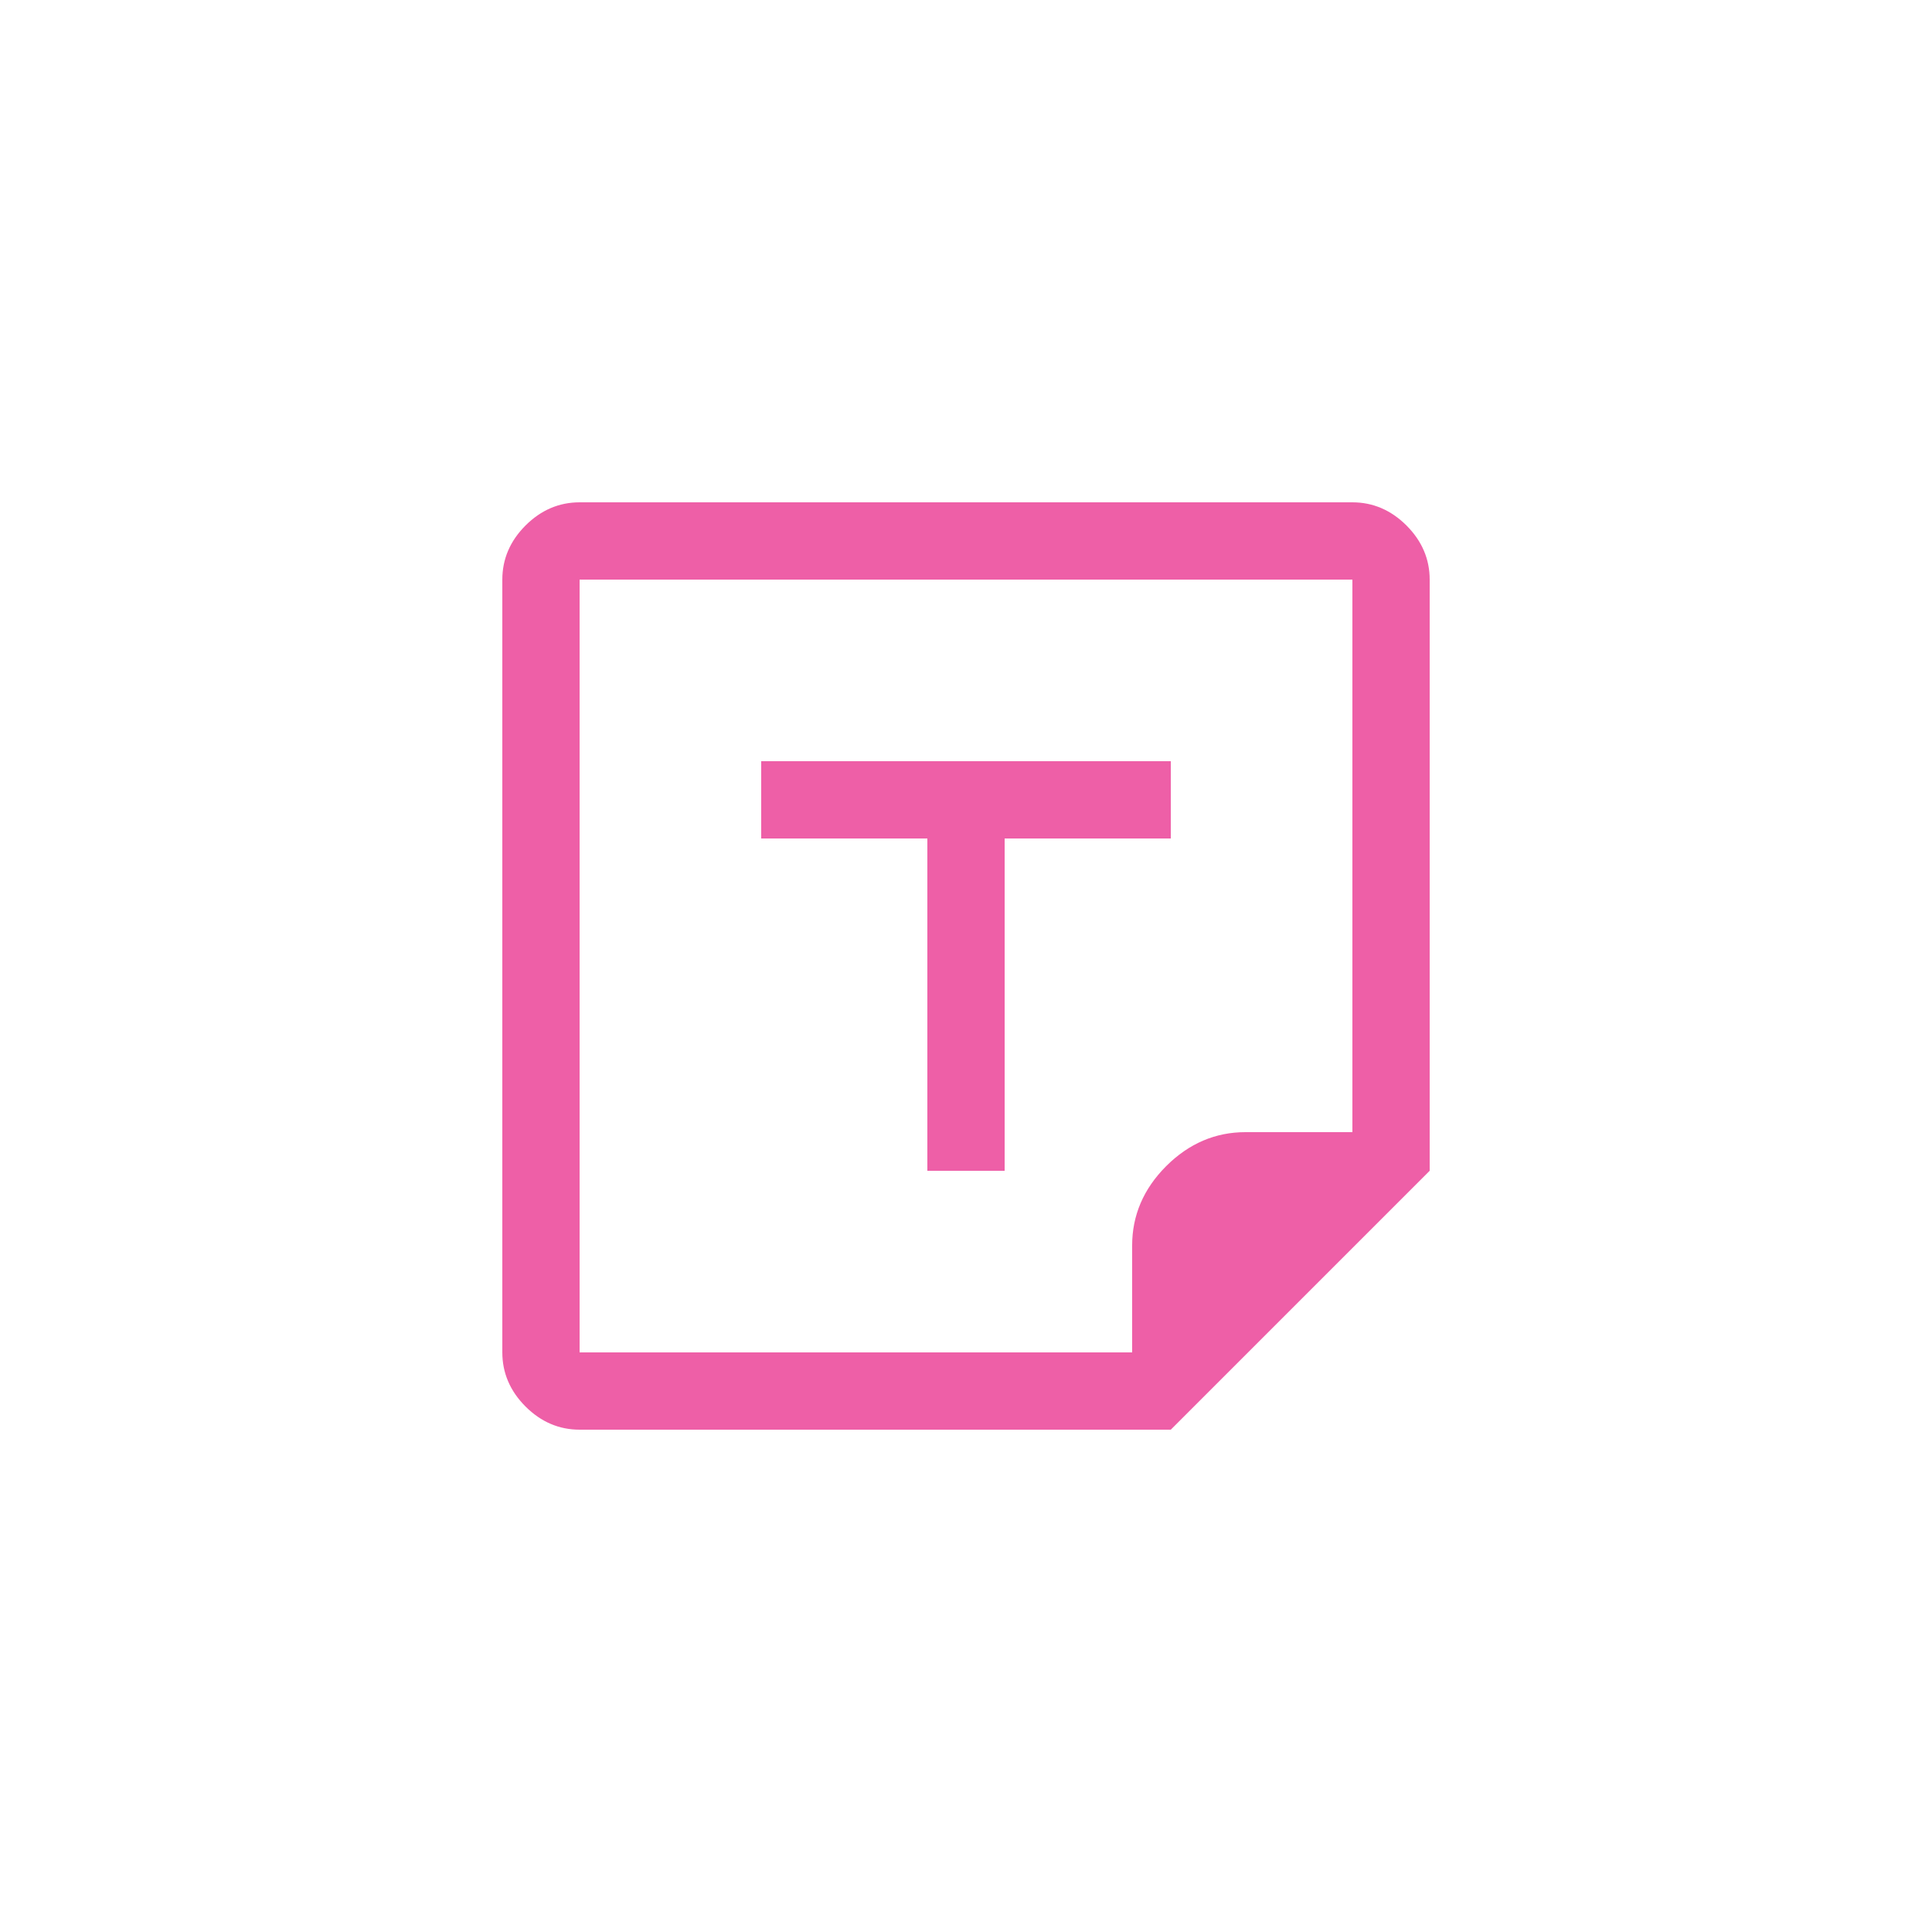
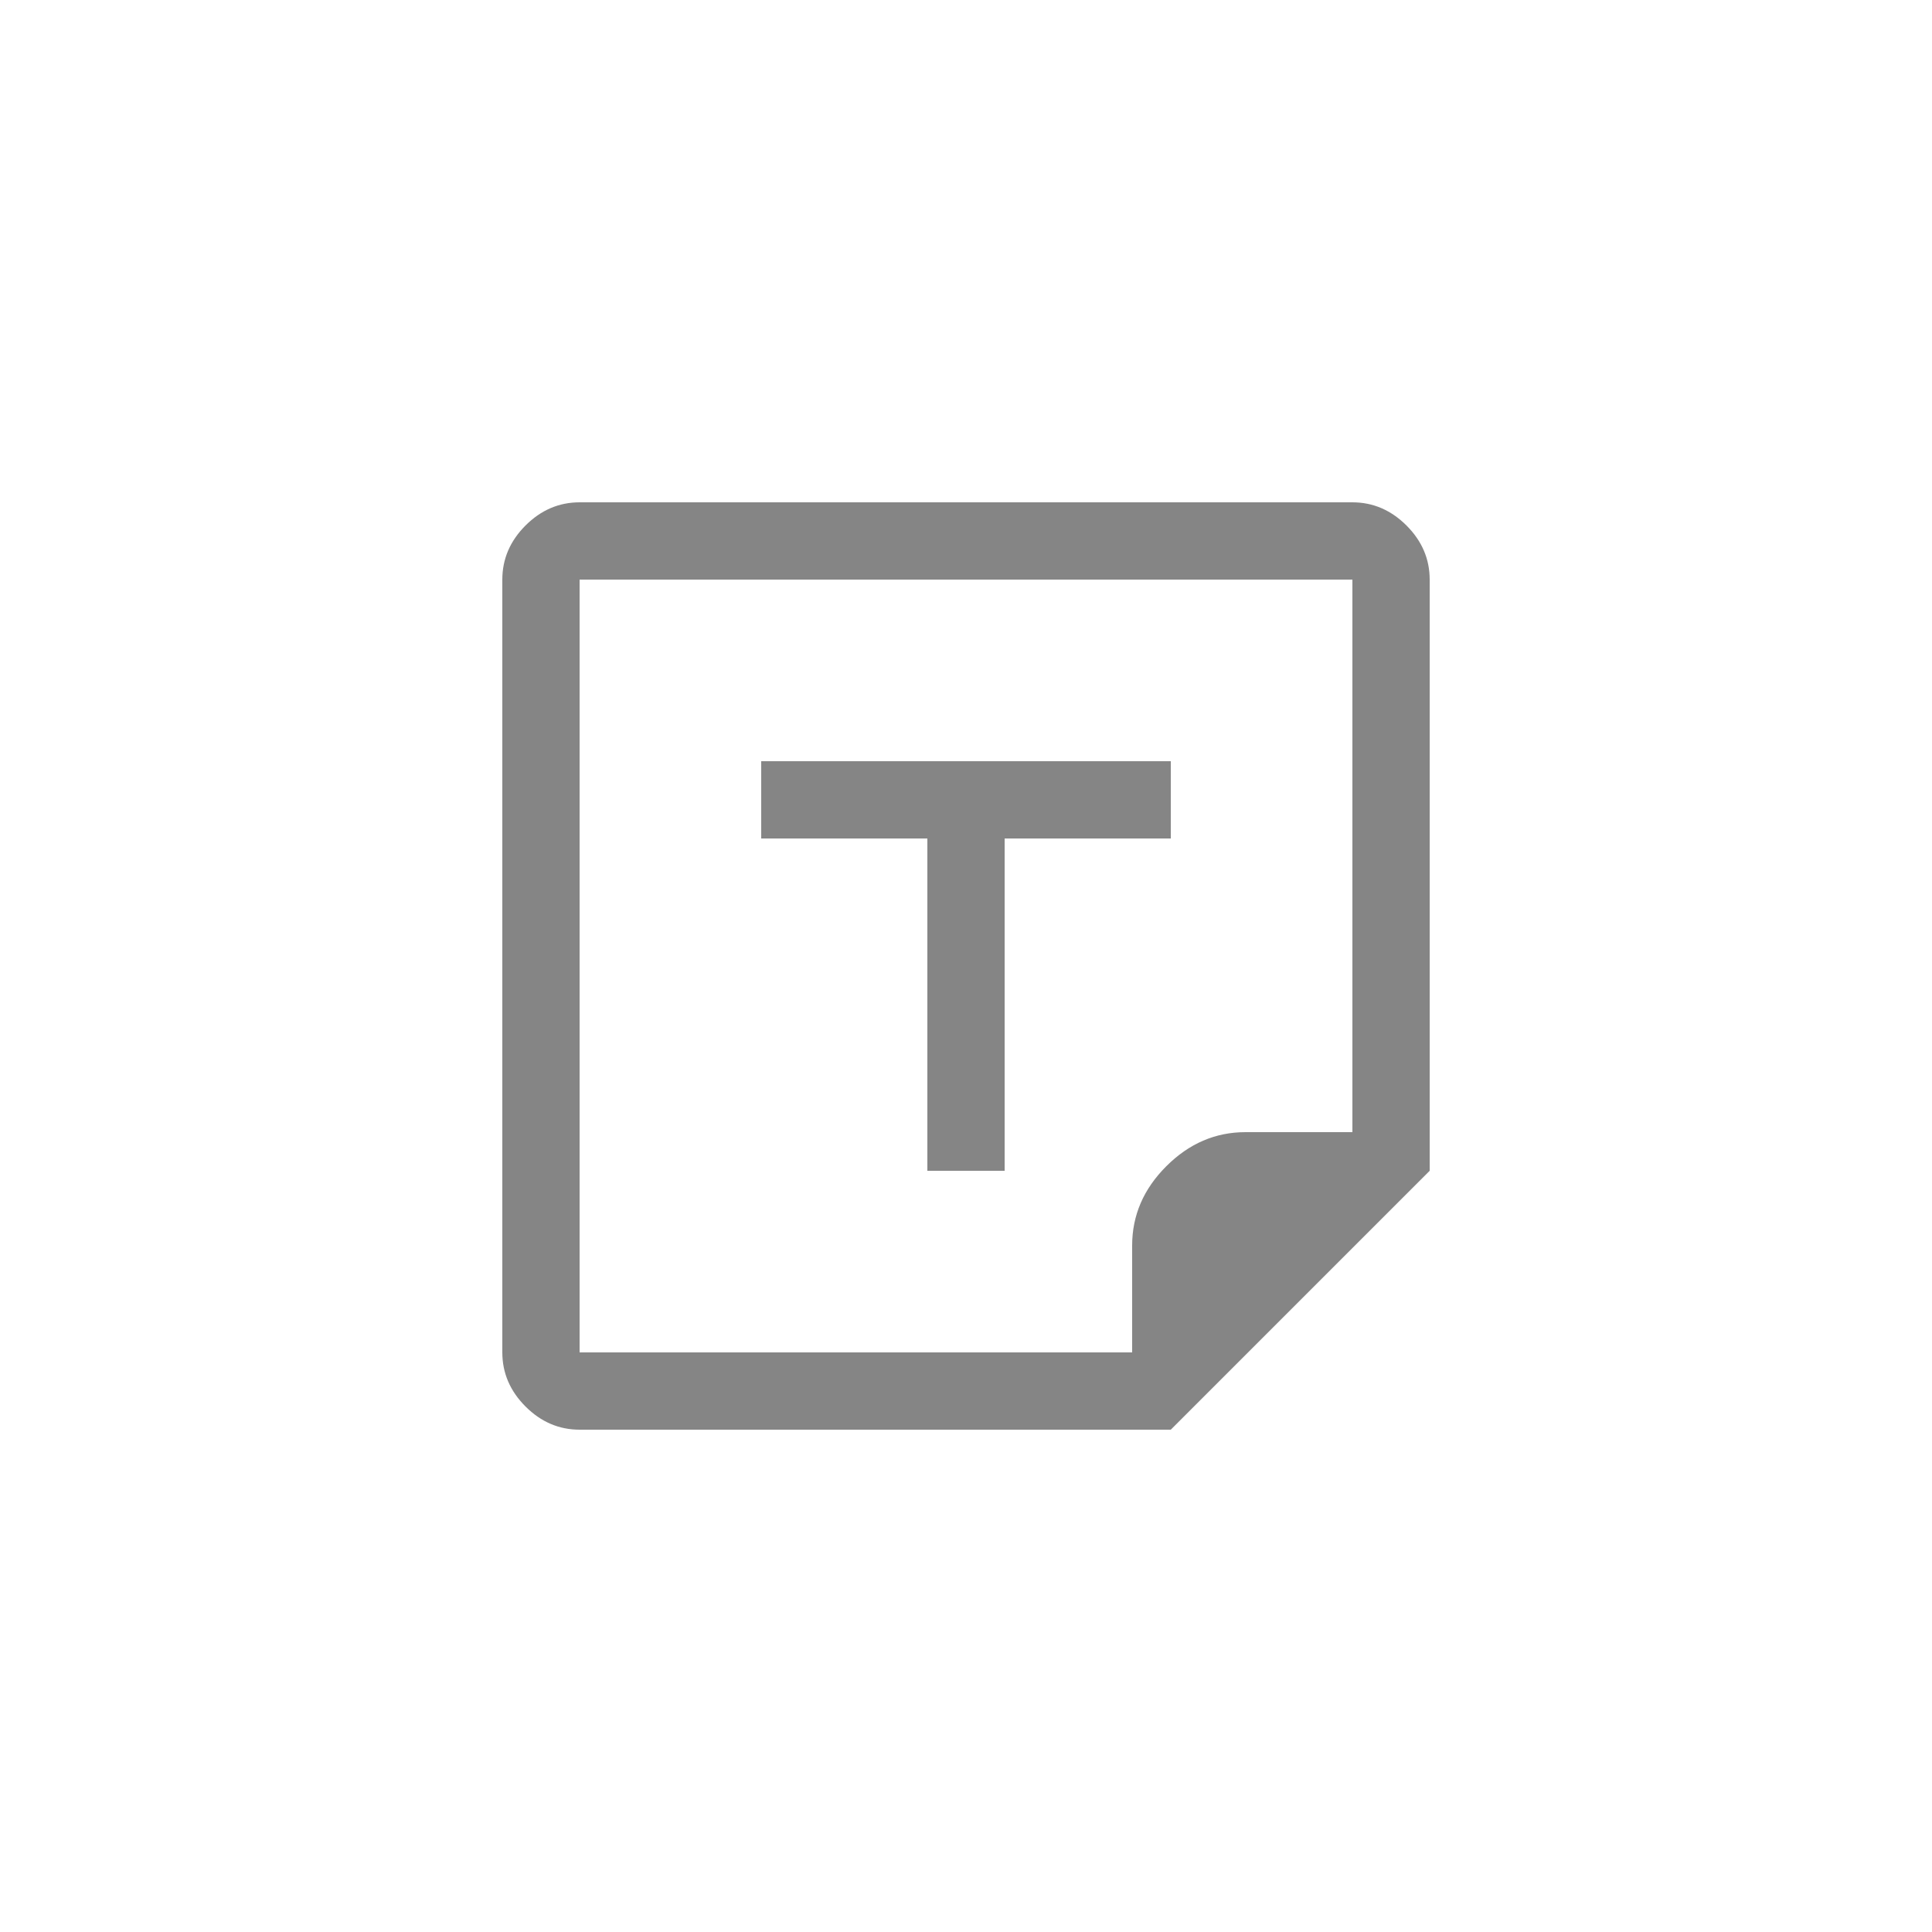
- <svg xmlns="http://www.w3.org/2000/svg" width="50" height="50">
-   <g class="layer">
-     <path d="m30.3,37l-15.3,0c-0.53,0 -1,-0.2 -1.4,-0.6c-0.4,-0.4 -0.6,-0.87 -0.6,-1.4l0,-20c0,-0.53 0.2,-1 0.6,-1.4c0.4,-0.4 0.87,-0.6 1.4,-0.6l20,0c0.53,0 1,0.2 1.4,0.6c0.4,0.4 0.6,0.87 0.6,1.4l0,15.3l-6.7,6.7zm-1,-2l0,-2.77c0,-0.77 0.29,-1.46 0.88,-2.05c0.59,-0.59 1.28,-0.88 2.05,-0.88l2.77,0l0,-14.3l-20,0l0,20l14.3,0zm-5.3,-4.7l2,0l0,-8.6l4.3,0l0,-2l-10.6,0l0,2l4.3,0l0,8.6z" fill="#ee5fa7" id="svg_1" />
+ <svg xmlns="http://www.w3.org/2000/svg" version="1.1" width="50" height="50" viewBox="0,0,256,256">
+   <g fill="#858585" fill-rule="nonzero" stroke="none" stroke-width="1" stroke-linecap="butt" stroke-linejoin="miter" stroke-miterlimit="10" stroke-dasharray="" stroke-dashoffset="0" font-family="none" font-weight="none" font-size="none" text-anchor="none" style="mix-blend-mode: normal">
+     <g transform="scale(5.12,5.12)">
+       <path d="M30.3,37h-15.3c-0.533,0 -1,-0.2 -1.4,-0.6c-0.4,-0.4 -0.6,-0.867 -0.6,-1.4v-20c0,-0.533 0.2,-1 0.6,-1.4c0.4,-0.4 0.867,-0.6 1.4,-0.6h20c0.533,0 1,0.2 1.4,0.6c0.4,0.4 0.6,0.867 0.6,1.4v15.3zM29.3,35v-2.767c0,-0.778 0.294,-1.461 0.883,-2.05c0.589,-0.589 1.272,-0.883 2.05,-0.883h2.767v-14.3h-20v20zM24,30.3h2v-8.6h4.3v-2h-10.6v2h4.3z" />
+     </g>
  </g>
</svg>
